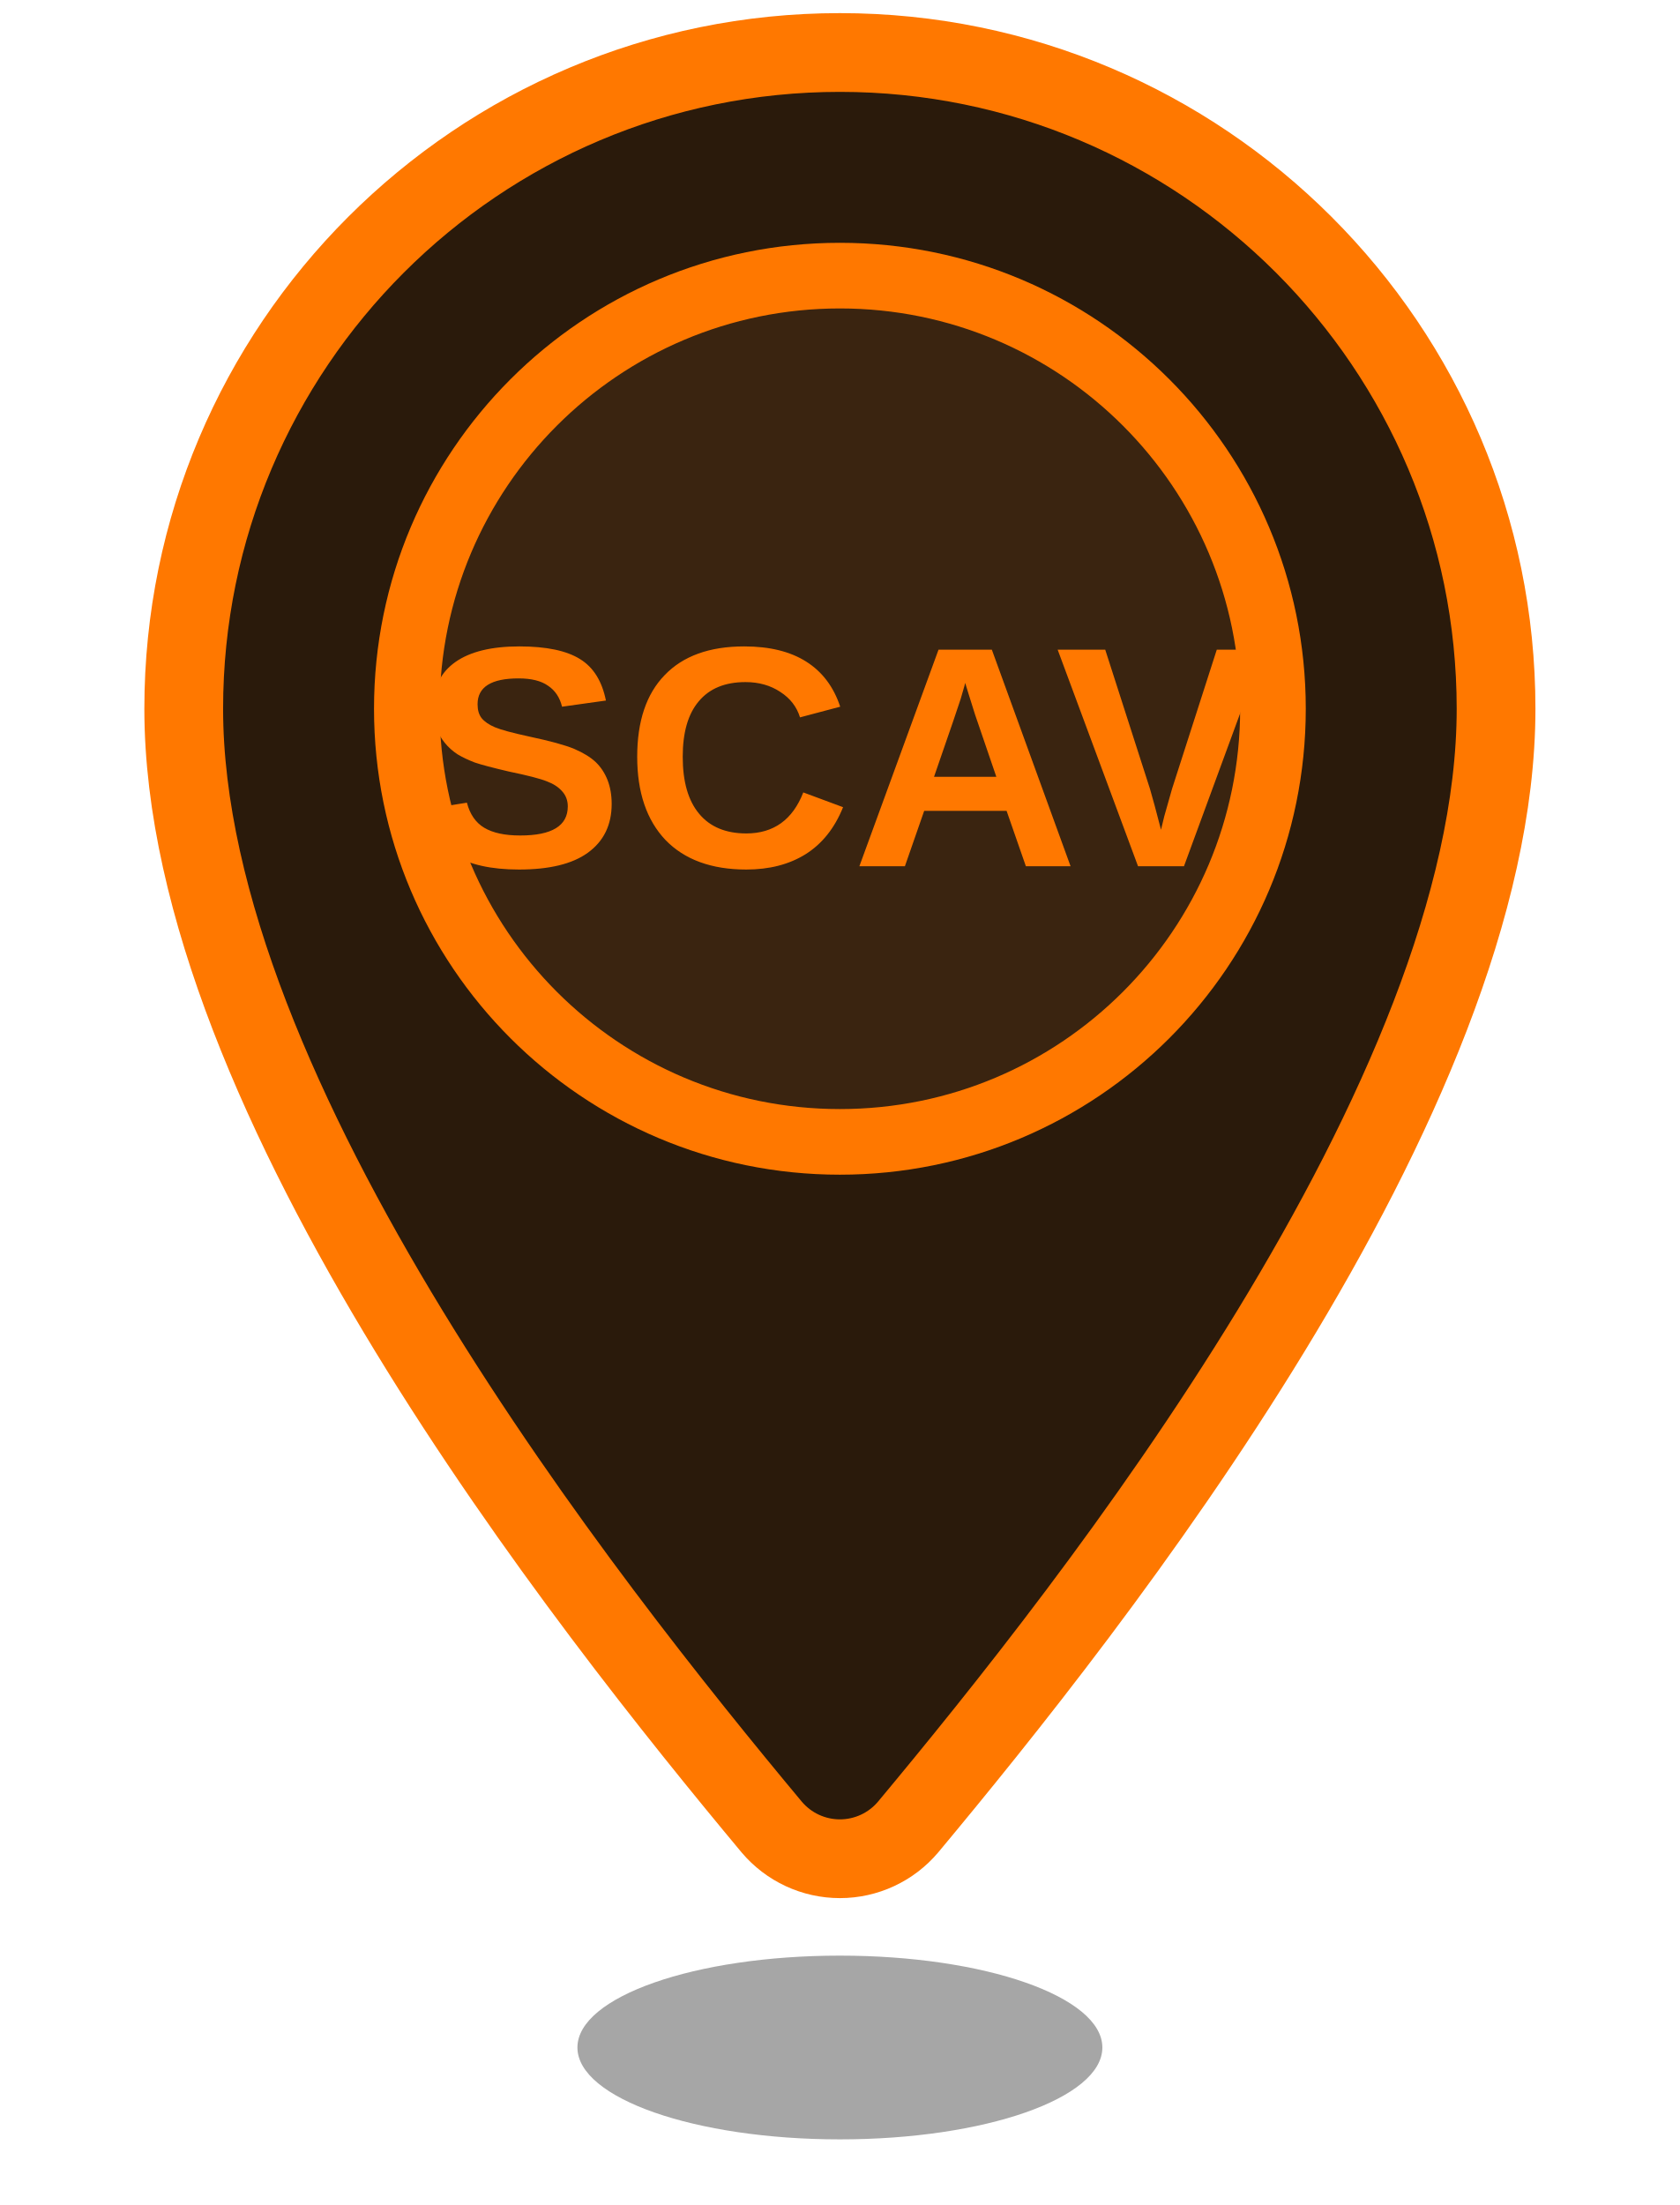
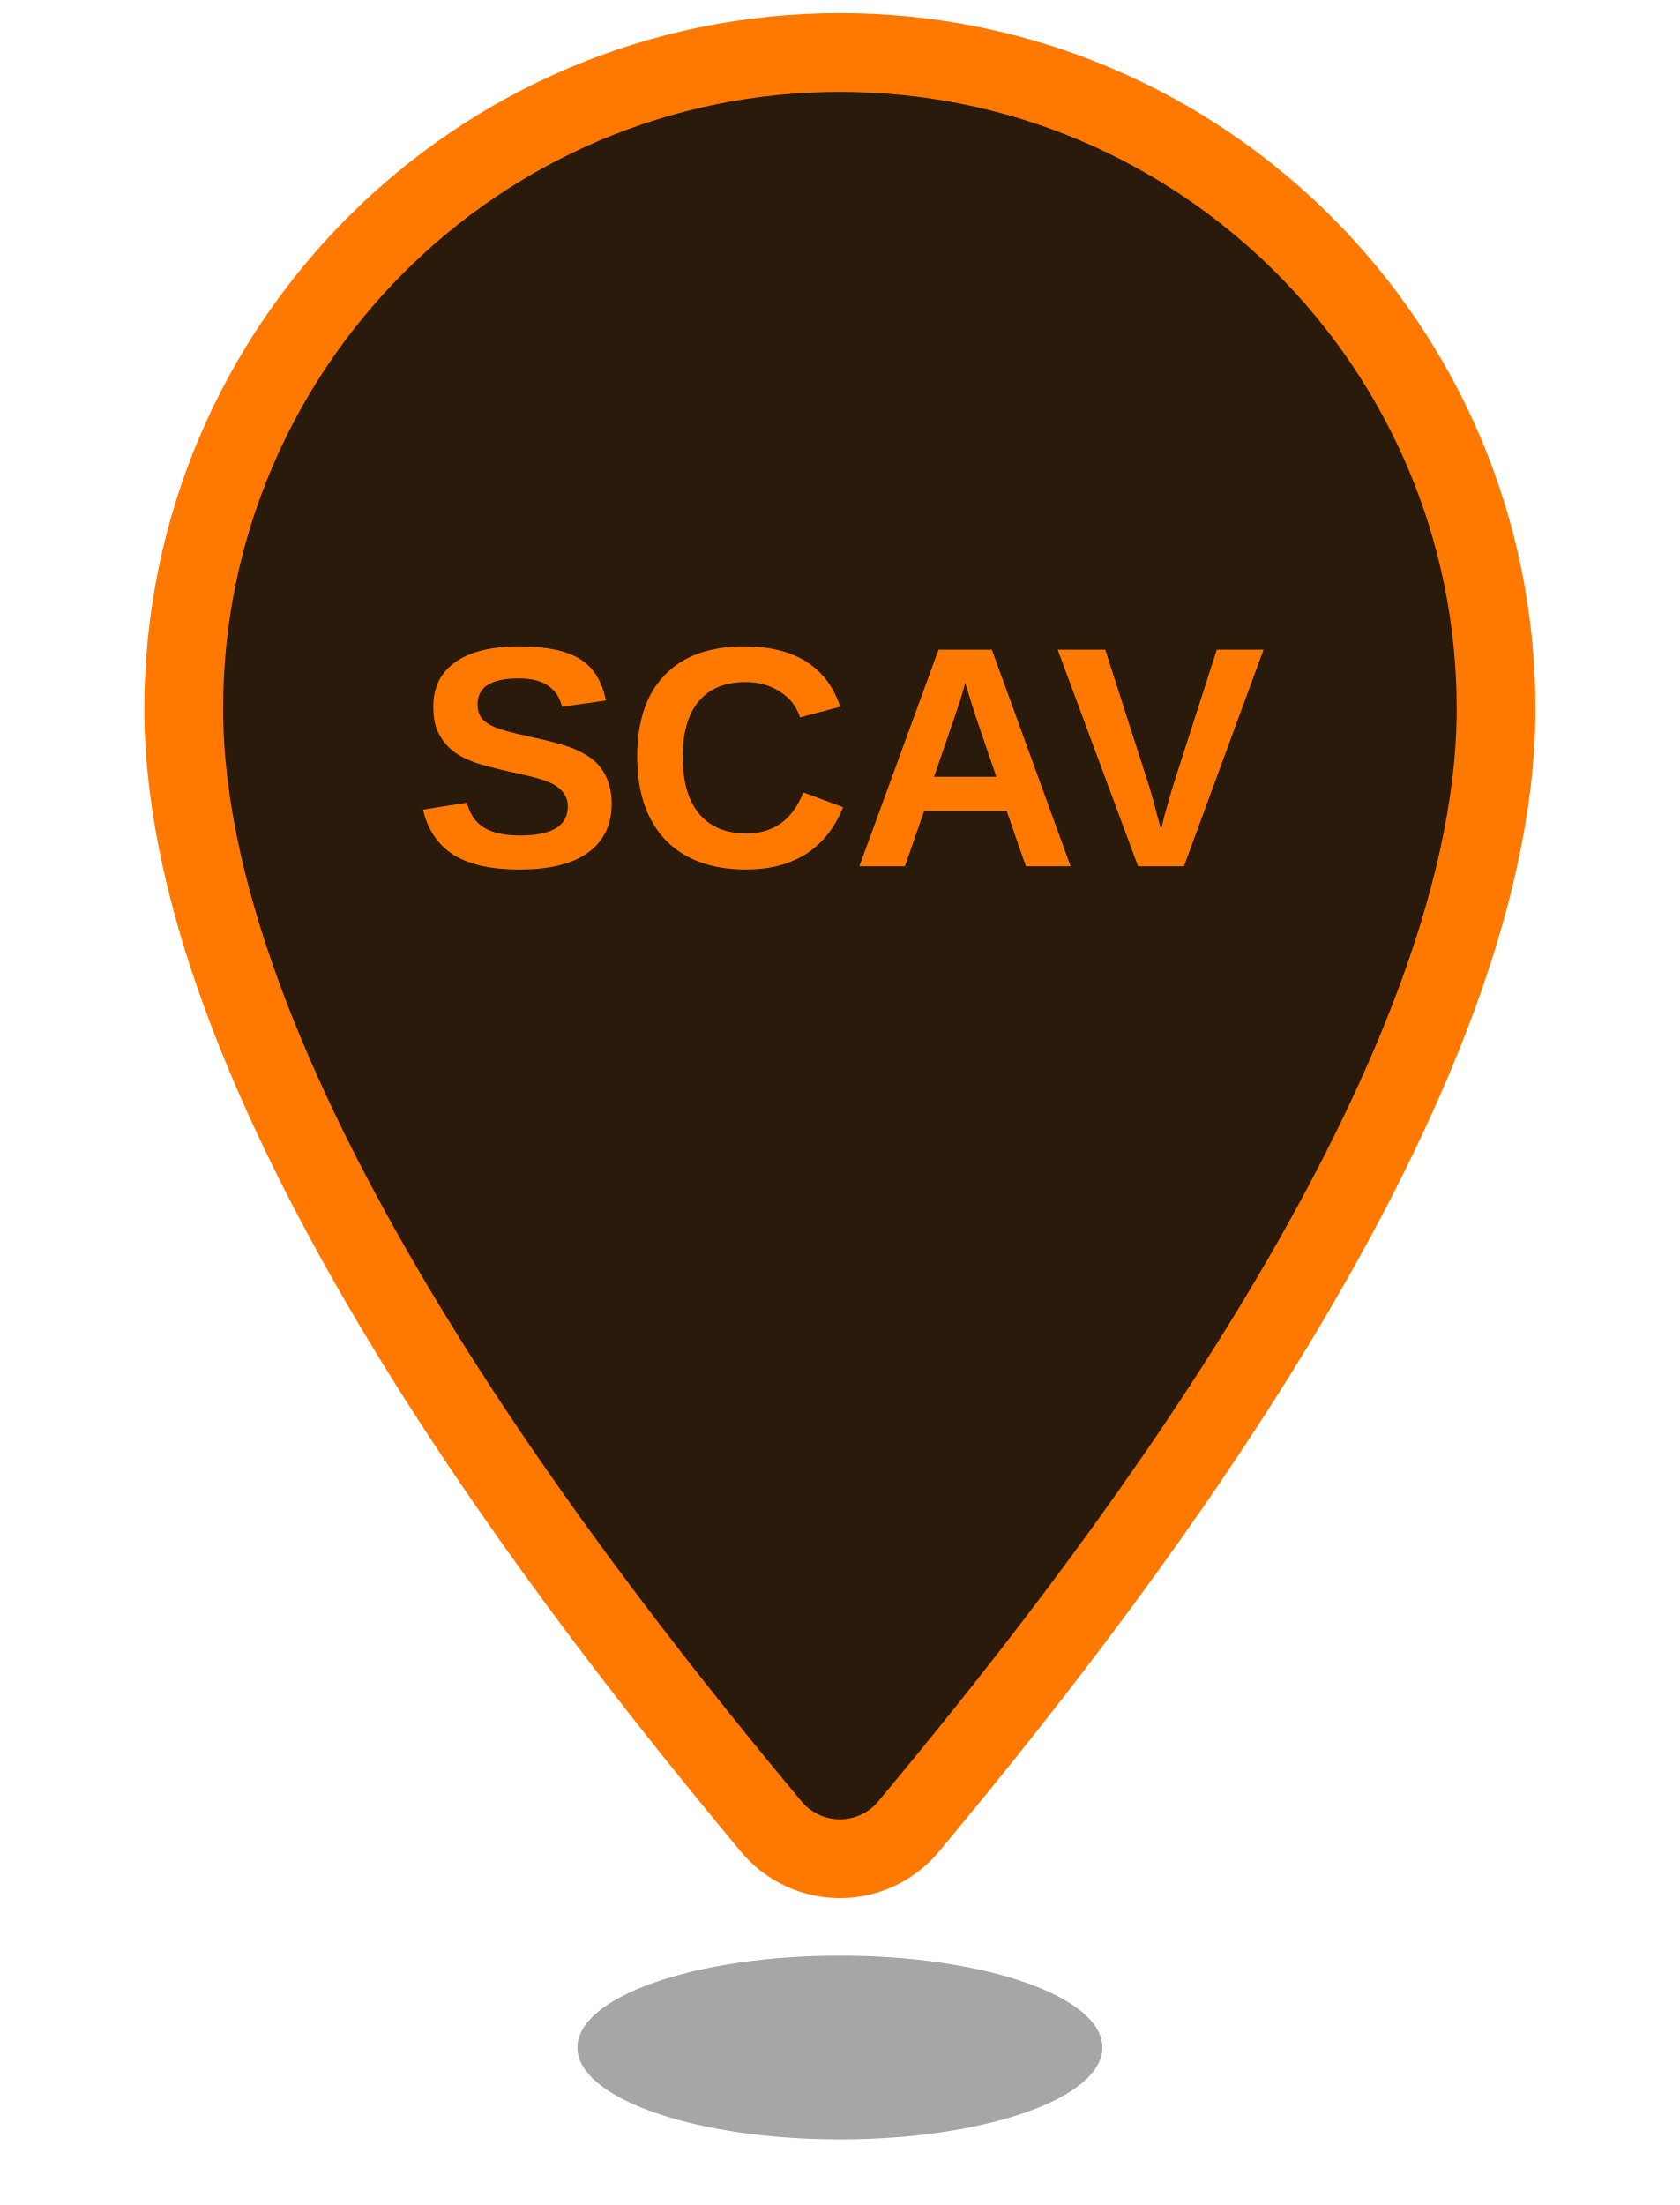
<svg xmlns="http://www.w3.org/2000/svg" viewBox="0 0 64 84" fill="none">
  <ellipse cx="32" cy="78" rx="10" ry="3.5" fill="#000" opacity="0.35" />
  <path d="M32 2C18.2 2 7 13.2 7 27c0 14.8 15.4 34.2 22.4 42.6a3.4 3.4 0 0 0 5.2 0C41.6 61.2 57 41.8 57 27 57 13.2 45.8 2 32 2z" fill="#2a1a0b" stroke="#ff7800" stroke-width="3" />
-   <circle cx="32" cy="27" r="16.5" fill="#3a2410" stroke="#ff7800" stroke-width="2.5" />
  <text x="32" y="33" text-anchor="middle" font-family="Segoe UI, Arial, sans-serif" font-size="12" font-weight="800" fill="#ff7800">SCAV</text>
</svg>
